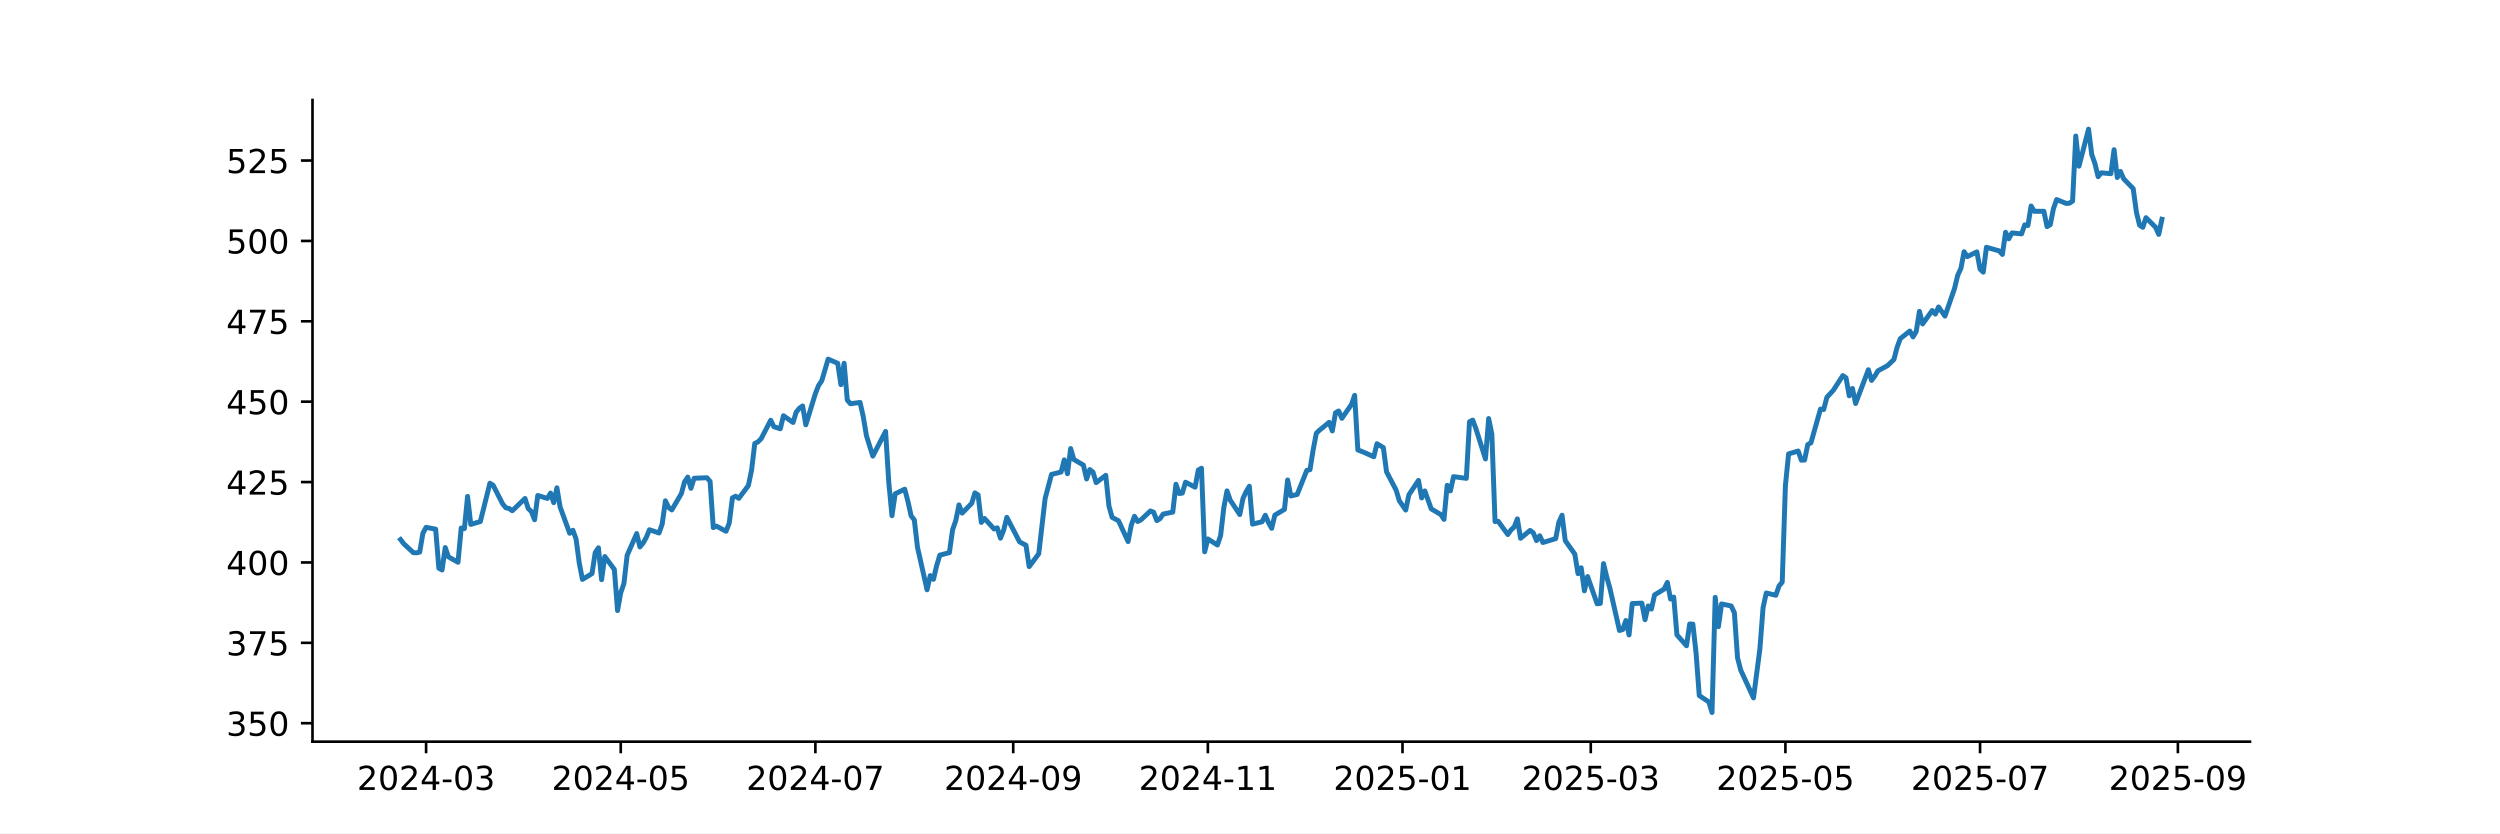
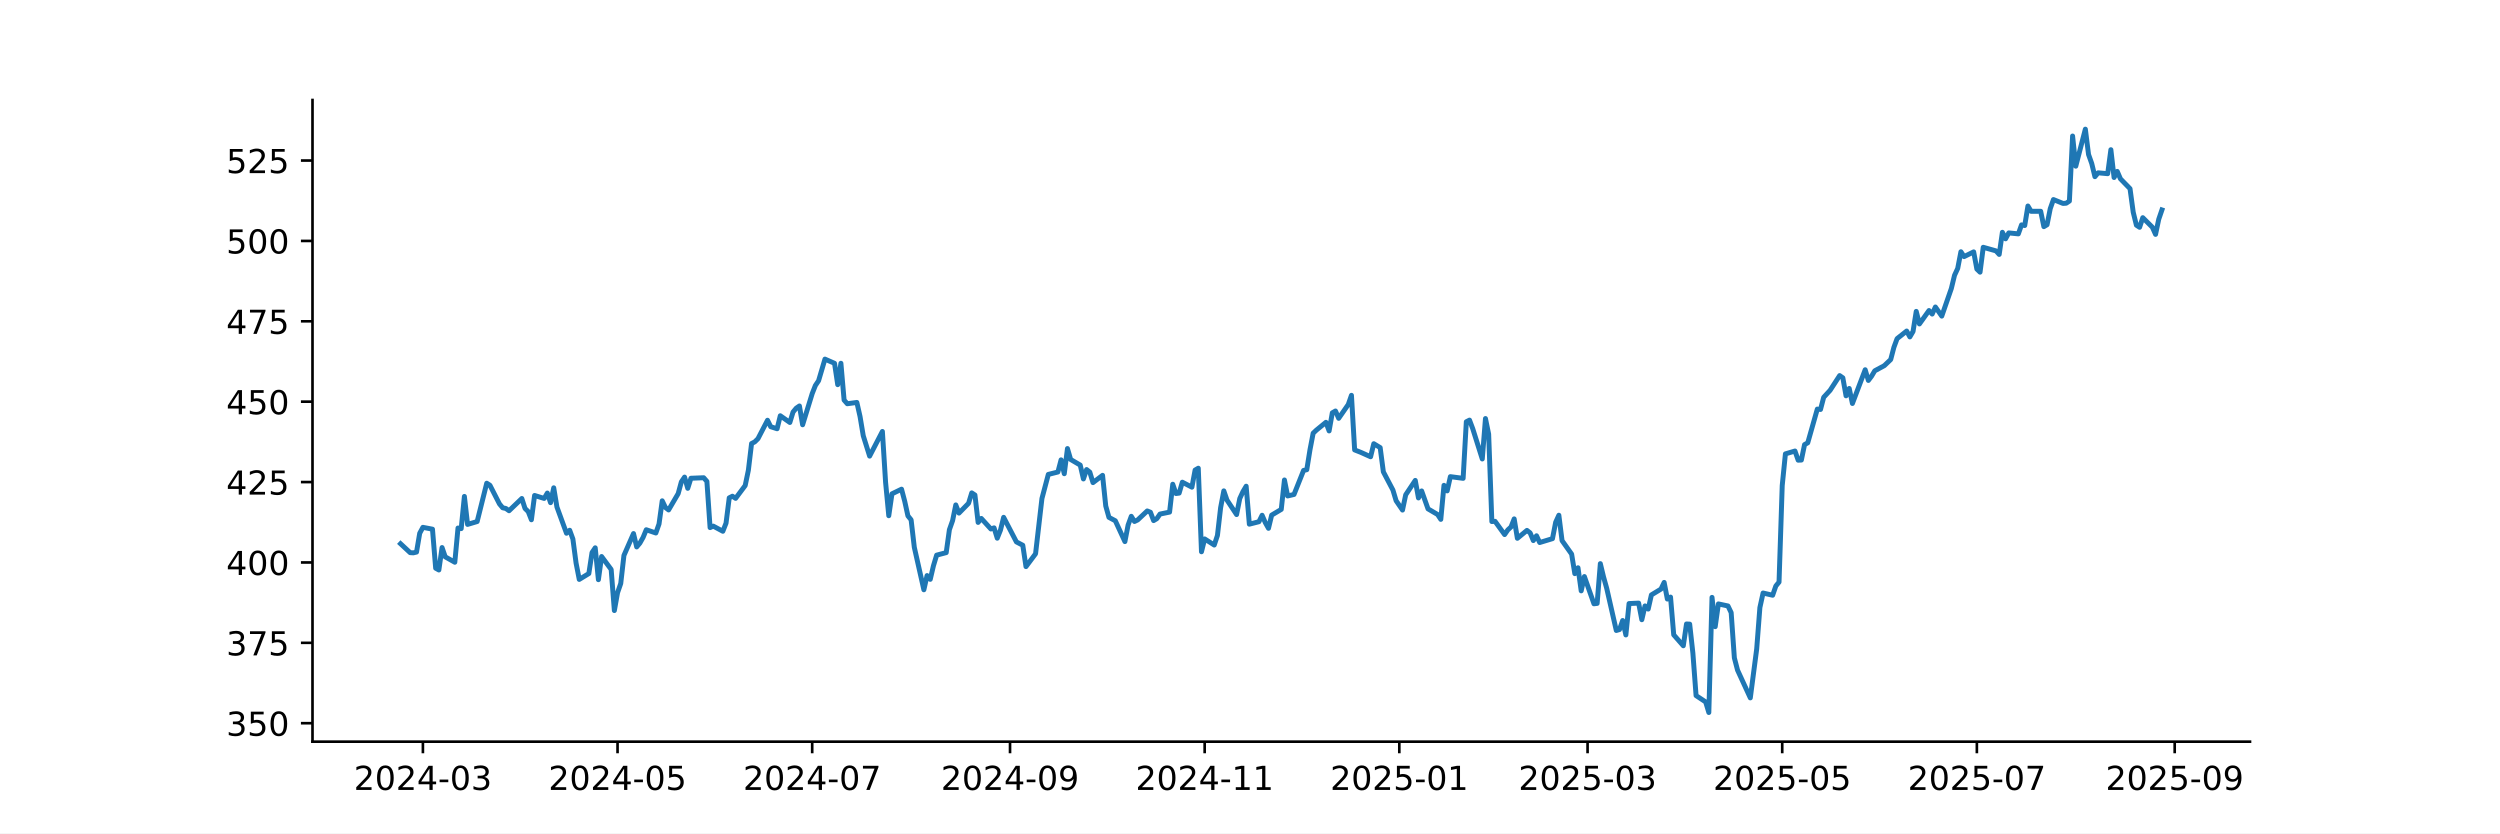
<svg xmlns="http://www.w3.org/2000/svg" xmlns:xlink="http://www.w3.org/1999/xlink" width="756pt" height="252pt" viewBox="0 0 756 252" version="1.1">
  <defs>
    <style type="text/css">*{stroke-linejoin: round; stroke-linecap: butt}</style>
  </defs>
  <g id="figure_1">
    <g id="patch_1">
      <path d="M 0 252  L 756 252  L 756 0  L 0 0  z " style="fill: #ffffff" />
    </g>
    <g id="axes_1">
      <g id="patch_2">
        <path d="M 94.5 224.28  L 680.4 224.28  L 680.4 30.24  L 94.5 30.24  z " style="fill: #ffffff" />
      </g>
      <g id="matplotlib.axis_1">
        <g id="xtick_1">
          <g id="line2d_1">
            <defs>
-               <path id="mf10385e2a5" d="M 0 0  L 0 3.5  " style="stroke: #000000; stroke-width: 0.8" />
+               <path id="m2fded64826" d="M 0 0  L 0 3.5  " style="stroke: #000000; stroke-width: 0.8" />
            </defs>
            <g>
-               <use xlink:href="#mf10385e2a5" x="128.851" y="224.28" style="stroke: #000000; stroke-width: 0.8" />
+               <use xlink:href="#m2fded64826" x="127.886" y="224.28" style="stroke: #000000; stroke-width: 0.8" />
            </g>
          </g>
          <g id="text_1">
-             <g transform="translate(107.9598 238.8784) scale(0.1 -0.1)">
+             <g transform="translate(106.9949 238.8784) scale(0.1 -0.1)">
              <defs>
                <path id="DejaVuSans-32" d="M 1228 531  L 3431 531  L 3431 0  L 469 0  L 469 531  Q 828 903 1448 1529  Q 2069 2156 2228 2338  Q 2531 2678 2651 2914  Q 2772 3150 2772 3378  Q 2772 3750 2511 3984  Q 2250 4219 1831 4219  Q 1534 4219 1204 4116  Q 875 4013 500 3803  L 500 4441  Q 881 4594 1212 4672  Q 1544 4750 1819 4750  Q 2544 4750 2975 4387  Q 3406 4025 3406 3419  Q 3406 3131 3298 2873  Q 3191 2616 2906 2266  Q 2828 2175 2409 1742  Q 1991 1309 1228 531  z " transform="scale(0.015625)" />
                <path id="DejaVuSans-30" d="M 2034 4250  Q 1547 4250 1301 3770  Q 1056 3291 1056 2328  Q 1056 1369 1301 889  Q 1547 409 2034 409  Q 2525 409 2770 889  Q 3016 1369 3016 2328  Q 3016 3291 2770 3770  Q 2525 4250 2034 4250  z M 2034 4750  Q 2819 4750 3233 4129  Q 3647 3509 3647 2328  Q 3647 1150 3233 529  Q 2819 -91 2034 -91  Q 1250 -91 836 529  Q 422 1150 422 2328  Q 422 3509 836 4129  Q 1250 4750 2034 4750  z " transform="scale(0.015625)" />
                <path id="DejaVuSans-34" d="M 2419 4116  L 825 1625  L 2419 1625  L 2419 4116  z M 2253 4666  L 3047 4666  L 3047 1625  L 3713 1625  L 3713 1100  L 3047 1100  L 3047 0  L 2419 0  L 2419 1100  L 313 1100  L 313 1709  L 2253 4666  z " transform="scale(0.015625)" />
                <path id="DejaVuSans-2d" d="M 313 2009  L 1997 2009  L 1997 1497  L 313 1497  L 313 2009  z " transform="scale(0.015625)" />
                <path id="DejaVuSans-33" d="M 2597 2516  Q 3050 2419 3304 2112  Q 3559 1806 3559 1356  Q 3559 666 3084 287  Q 2609 -91 1734 -91  Q 1441 -91 1130 -33  Q 819 25 488 141  L 488 750  Q 750 597 1062 519  Q 1375 441 1716 441  Q 2309 441 2620 675  Q 2931 909 2931 1356  Q 2931 1769 2642 2001  Q 2353 2234 1838 2234  L 1294 2234  L 1294 2753  L 1863 2753  Q 2328 2753 2575 2939  Q 2822 3125 2822 3475  Q 2822 3834 2567 4026  Q 2313 4219 1838 4219  Q 1578 4219 1281 4162  Q 984 4106 628 3988  L 628 4550  Q 988 4650 1302 4700  Q 1616 4750 1894 4750  Q 2613 4750 3031 4423  Q 3450 4097 3450 3541  Q 3450 3153 3228 2886  Q 3006 2619 2597 2516  z " transform="scale(0.015625)" />
              </defs>
              <use xlink:href="#DejaVuSans-32" />
              <use xlink:href="#DejaVuSans-30" transform="translate(63.62305 0)" />
              <use xlink:href="#DejaVuSans-32" transform="translate(127.2461 0)" />
              <use xlink:href="#DejaVuSans-34" transform="translate(190.8691 0)" />
              <use xlink:href="#DejaVuSans-2d" transform="translate(254.4922 0)" />
              <use xlink:href="#DejaVuSans-30" transform="translate(290.5762 0)" />
              <use xlink:href="#DejaVuSans-33" transform="translate(354.1992 0)" />
            </g>
          </g>
        </g>
        <g id="xtick_2">
          <g id="line2d_2">
            <g>
-               <use xlink:href="#mf10385e2a5" x="187.711" y="224.28" style="stroke: #000000; stroke-width: 0.8" />
+               <use xlink:href="#m2fded64826" x="186.746" y="224.28" style="stroke: #000000; stroke-width: 0.8" />
            </g>
          </g>
          <g id="text_2">
-             <g transform="translate(166.82 238.8784) scale(0.1 -0.1)">
+             <g transform="translate(165.855 238.8784) scale(0.1 -0.1)">
              <defs>
                <path id="DejaVuSans-35" d="M 691 4666  L 3169 4666  L 3169 4134  L 1269 4134  L 1269 2991  Q 1406 3038 1543 3061  Q 1681 3084 1819 3084  Q 2600 3084 3056 2656  Q 3513 2228 3513 1497  Q 3513 744 3044 326  Q 2575 -91 1722 -91  Q 1428 -91 1123 -41  Q 819 9 494 109  L 494 744  Q 775 591 1075 516  Q 1375 441 1709 441  Q 2250 441 2565 725  Q 2881 1009 2881 1497  Q 2881 1984 2565 2268  Q 2250 2553 1709 2553  Q 1456 2553 1204 2497  Q 953 2441 691 2322  L 691 4666  z " transform="scale(0.015625)" />
              </defs>
              <use xlink:href="#DejaVuSans-32" />
              <use xlink:href="#DejaVuSans-30" transform="translate(63.62305 0)" />
              <use xlink:href="#DejaVuSans-32" transform="translate(127.2461 0)" />
              <use xlink:href="#DejaVuSans-34" transform="translate(190.8691 0)" />
              <use xlink:href="#DejaVuSans-2d" transform="translate(254.4922 0)" />
              <use xlink:href="#DejaVuSans-30" transform="translate(290.5762 0)" />
              <use xlink:href="#DejaVuSans-35" transform="translate(354.1992 0)" />
            </g>
          </g>
        </g>
        <g id="xtick_3">
          <g id="line2d_3">
            <g>
-               <use xlink:href="#mf10385e2a5" x="246.572" y="224.28" style="stroke: #000000; stroke-width: 0.8" />
+               <use xlink:href="#m2fded64826" x="245.607" y="224.28" style="stroke: #000000; stroke-width: 0.8" />
            </g>
          </g>
          <g id="text_3">
-             <g transform="translate(225.6801 238.8784) scale(0.1 -0.1)">
+             <g transform="translate(224.7152 238.8784) scale(0.1 -0.1)">
              <defs>
                <path id="DejaVuSans-37" d="M 525 4666  L 3525 4666  L 3525 4397  L 1831 0  L 1172 0  L 2766 4134  L 525 4134  L 525 4666  z " transform="scale(0.015625)" />
              </defs>
              <use xlink:href="#DejaVuSans-32" />
              <use xlink:href="#DejaVuSans-30" transform="translate(63.62305 0)" />
              <use xlink:href="#DejaVuSans-32" transform="translate(127.2461 0)" />
              <use xlink:href="#DejaVuSans-34" transform="translate(190.8691 0)" />
              <use xlink:href="#DejaVuSans-2d" transform="translate(254.4922 0)" />
              <use xlink:href="#DejaVuSans-30" transform="translate(290.5762 0)" />
              <use xlink:href="#DejaVuSans-37" transform="translate(354.1992 0)" />
            </g>
          </g>
        </g>
        <g id="xtick_4">
          <g id="line2d_4">
            <g>
-               <use xlink:href="#mf10385e2a5" x="306.397" y="224.28" style="stroke: #000000; stroke-width: 0.8" />
+               <use xlink:href="#m2fded64826" x="305.432" y="224.28" style="stroke: #000000; stroke-width: 0.8" />
            </g>
          </g>
          <g id="text_4">
-             <g transform="translate(285.5052 238.8784) scale(0.1 -0.1)">
+             <g transform="translate(284.5403 238.8784) scale(0.1 -0.1)">
              <defs>
                <path id="DejaVuSans-39" d="M 703 97  L 703 672  Q 941 559 1184 500  Q 1428 441 1663 441  Q 2288 441 2617 861  Q 2947 1281 2994 2138  Q 2813 1869 2534 1725  Q 2256 1581 1919 1581  Q 1219 1581 811 2004  Q 403 2428 403 3163  Q 403 3881 828 4315  Q 1253 4750 1959 4750  Q 2769 4750 3195 4129  Q 3622 3509 3622 2328  Q 3622 1225 3098 567  Q 2575 -91 1691 -91  Q 1453 -91 1209 -44  Q 966 3 703 97  z M 1959 2075  Q 2384 2075 2632 2365  Q 2881 2656 2881 3163  Q 2881 3666 2632 3958  Q 2384 4250 1959 4250  Q 1534 4250 1286 3958  Q 1038 3666 1038 3163  Q 1038 2656 1286 2365  Q 1534 2075 1959 2075  z " transform="scale(0.015625)" />
              </defs>
              <use xlink:href="#DejaVuSans-32" />
              <use xlink:href="#DejaVuSans-30" transform="translate(63.62305 0)" />
              <use xlink:href="#DejaVuSans-32" transform="translate(127.2461 0)" />
              <use xlink:href="#DejaVuSans-34" transform="translate(190.8691 0)" />
              <use xlink:href="#DejaVuSans-2d" transform="translate(254.4922 0)" />
              <use xlink:href="#DejaVuSans-30" transform="translate(290.5762 0)" />
              <use xlink:href="#DejaVuSans-39" transform="translate(354.1992 0)" />
            </g>
          </g>
        </g>
        <g id="xtick_5">
          <g id="line2d_5">
            <g>
-               <use xlink:href="#mf10385e2a5" x="365.257" y="224.28" style="stroke: #000000; stroke-width: 0.8" />
+               <use xlink:href="#m2fded64826" x="364.292" y="224.28" style="stroke: #000000; stroke-width: 0.8" />
            </g>
          </g>
          <g id="text_5">
-             <g transform="translate(344.3654 238.8784) scale(0.1 -0.1)">
+             <g transform="translate(343.4005 238.8784) scale(0.1 -0.1)">
              <defs>
                <path id="DejaVuSans-31" d="M 794 531  L 1825 531  L 1825 4091  L 703 3866  L 703 4441  L 1819 4666  L 2450 4666  L 2450 531  L 3481 531  L 3481 0  L 794 0  L 794 531  z " transform="scale(0.015625)" />
              </defs>
              <use xlink:href="#DejaVuSans-32" />
              <use xlink:href="#DejaVuSans-30" transform="translate(63.62305 0)" />
              <use xlink:href="#DejaVuSans-32" transform="translate(127.2461 0)" />
              <use xlink:href="#DejaVuSans-34" transform="translate(190.8691 0)" />
              <use xlink:href="#DejaVuSans-2d" transform="translate(254.4922 0)" />
              <use xlink:href="#DejaVuSans-31" transform="translate(290.5762 0)" />
              <use xlink:href="#DejaVuSans-31" transform="translate(354.1992 0)" />
            </g>
          </g>
        </g>
        <g id="xtick_6">
          <g id="line2d_6">
            <g>
-               <use xlink:href="#mf10385e2a5" x="424.117" y="224.28" style="stroke: #000000; stroke-width: 0.8" />
+               <use xlink:href="#m2fded64826" x="423.152" y="224.28" style="stroke: #000000; stroke-width: 0.8" />
            </g>
          </g>
          <g id="text_6">
-             <g transform="translate(403.2256 238.8784) scale(0.1 -0.1)">
+             <g transform="translate(402.2607 238.8784) scale(0.1 -0.1)">
              <use xlink:href="#DejaVuSans-32" />
              <use xlink:href="#DejaVuSans-30" transform="translate(63.62305 0)" />
              <use xlink:href="#DejaVuSans-32" transform="translate(127.2461 0)" />
              <use xlink:href="#DejaVuSans-35" transform="translate(190.8691 0)" />
              <use xlink:href="#DejaVuSans-2d" transform="translate(254.4922 0)" />
              <use xlink:href="#DejaVuSans-30" transform="translate(290.5762 0)" />
              <use xlink:href="#DejaVuSans-31" transform="translate(354.1992 0)" />
            </g>
          </g>
        </g>
        <g id="xtick_7">
          <g id="line2d_7">
            <g>
-               <use xlink:href="#mf10385e2a5" x="481.047" y="224.28" style="stroke: #000000; stroke-width: 0.8" />
+               <use xlink:href="#m2fded64826" x="480.082" y="224.28" style="stroke: #000000; stroke-width: 0.8" />
            </g>
          </g>
          <g id="text_7">
-             <g transform="translate(460.1559 238.8784) scale(0.1 -0.1)">
+             <g transform="translate(459.191 238.8784) scale(0.1 -0.1)">
              <use xlink:href="#DejaVuSans-32" />
              <use xlink:href="#DejaVuSans-30" transform="translate(63.62305 0)" />
              <use xlink:href="#DejaVuSans-32" transform="translate(127.2461 0)" />
              <use xlink:href="#DejaVuSans-35" transform="translate(190.8691 0)" />
              <use xlink:href="#DejaVuSans-2d" transform="translate(254.4922 0)" />
              <use xlink:href="#DejaVuSans-30" transform="translate(290.5762 0)" />
              <use xlink:href="#DejaVuSans-33" transform="translate(354.1992 0)" />
            </g>
          </g>
        </g>
        <g id="xtick_8">
          <g id="line2d_8">
            <g>
-               <use xlink:href="#mf10385e2a5" x="539.908" y="224.28" style="stroke: #000000; stroke-width: 0.8" />
+               <use xlink:href="#m2fded64826" x="538.943" y="224.28" style="stroke: #000000; stroke-width: 0.8" />
            </g>
          </g>
          <g id="text_8">
-             <g transform="translate(519.0161 238.8784) scale(0.1 -0.1)">
+             <g transform="translate(518.0512 238.8784) scale(0.1 -0.1)">
              <use xlink:href="#DejaVuSans-32" />
              <use xlink:href="#DejaVuSans-30" transform="translate(63.62305 0)" />
              <use xlink:href="#DejaVuSans-32" transform="translate(127.2461 0)" />
              <use xlink:href="#DejaVuSans-35" transform="translate(190.8691 0)" />
              <use xlink:href="#DejaVuSans-2d" transform="translate(254.4922 0)" />
              <use xlink:href="#DejaVuSans-30" transform="translate(290.5762 0)" />
              <use xlink:href="#DejaVuSans-35" transform="translate(354.1992 0)" />
            </g>
          </g>
        </g>
        <g id="xtick_9">
          <g id="line2d_9">
            <g>
-               <use xlink:href="#mf10385e2a5" x="598.768" y="224.28" style="stroke: #000000; stroke-width: 0.8" />
+               <use xlink:href="#m2fded64826" x="597.803" y="224.28" style="stroke: #000000; stroke-width: 0.8" />
            </g>
          </g>
          <g id="text_9">
-             <g transform="translate(577.8763 238.8784) scale(0.1 -0.1)">
+             <g transform="translate(576.9114 238.8784) scale(0.1 -0.1)">
              <use xlink:href="#DejaVuSans-32" />
              <use xlink:href="#DejaVuSans-30" transform="translate(63.62305 0)" />
              <use xlink:href="#DejaVuSans-32" transform="translate(127.2461 0)" />
              <use xlink:href="#DejaVuSans-35" transform="translate(190.8691 0)" />
              <use xlink:href="#DejaVuSans-2d" transform="translate(254.4922 0)" />
              <use xlink:href="#DejaVuSans-30" transform="translate(290.5762 0)" />
              <use xlink:href="#DejaVuSans-37" transform="translate(354.1992 0)" />
            </g>
          </g>
        </g>
        <g id="xtick_10">
          <g id="line2d_10">
            <g>
-               <use xlink:href="#mf10385e2a5" x="658.593" y="224.28" style="stroke: #000000; stroke-width: 0.8" />
+               <use xlink:href="#m2fded64826" x="657.628" y="224.28" style="stroke: #000000; stroke-width: 0.8" />
            </g>
          </g>
          <g id="text_10">
-             <g transform="translate(637.7014 238.8784) scale(0.1 -0.1)">
+             <g transform="translate(636.7365 238.8784) scale(0.1 -0.1)">
              <use xlink:href="#DejaVuSans-32" />
              <use xlink:href="#DejaVuSans-30" transform="translate(63.62305 0)" />
              <use xlink:href="#DejaVuSans-32" transform="translate(127.2461 0)" />
              <use xlink:href="#DejaVuSans-35" transform="translate(190.8691 0)" />
              <use xlink:href="#DejaVuSans-2d" transform="translate(254.4922 0)" />
              <use xlink:href="#DejaVuSans-30" transform="translate(290.5762 0)" />
              <use xlink:href="#DejaVuSans-39" transform="translate(354.1992 0)" />
            </g>
          </g>
        </g>
      </g>
      <g id="matplotlib.axis_2">
        <g id="ytick_1">
          <g id="line2d_11">
            <defs>
-               <path id="mf40701be7c" d="M 0 0  L -3.5 0  " style="stroke: #000000; stroke-width: 0.8" />
+               <path id="mffc385b0c4" d="M 0 0  L -3.5 0  " style="stroke: #000000; stroke-width: 0.8" />
            </defs>
            <g>
-               <use xlink:href="#mf40701be7c" x="94.5" y="218.697" style="stroke: #000000; stroke-width: 0.8" />
+               <use xlink:href="#mffc385b0c4" x="94.5" y="218.697" style="stroke: #000000; stroke-width: 0.8" />
            </g>
          </g>
          <g id="text_11">
            <g transform="translate(68.4125 222.4963) scale(0.1 -0.1)">
              <use xlink:href="#DejaVuSans-33" />
              <use xlink:href="#DejaVuSans-35" transform="translate(63.62305 0)" />
              <use xlink:href="#DejaVuSans-30" transform="translate(127.2461 0)" />
            </g>
          </g>
        </g>
        <g id="ytick_2">
          <g id="line2d_12">
            <g>
-               <use xlink:href="#mf40701be7c" x="94.5" y="194.39" style="stroke: #000000; stroke-width: 0.8" />
+               <use xlink:href="#mffc385b0c4" x="94.5" y="194.39" style="stroke: #000000; stroke-width: 0.8" />
            </g>
          </g>
          <g id="text_12">
            <g transform="translate(68.4125 198.1896) scale(0.1 -0.1)">
              <use xlink:href="#DejaVuSans-33" />
              <use xlink:href="#DejaVuSans-37" transform="translate(63.62305 0)" />
              <use xlink:href="#DejaVuSans-35" transform="translate(127.2461 0)" />
            </g>
          </g>
        </g>
        <g id="ytick_3">
          <g id="line2d_13">
            <g>
-               <use xlink:href="#mf40701be7c" x="94.5" y="170.084" style="stroke: #000000; stroke-width: 0.8" />
+               <use xlink:href="#mffc385b0c4" x="94.5" y="170.084" style="stroke: #000000; stroke-width: 0.8" />
            </g>
          </g>
          <g id="text_13">
            <g transform="translate(68.4125 173.8829) scale(0.1 -0.1)">
              <use xlink:href="#DejaVuSans-34" />
              <use xlink:href="#DejaVuSans-30" transform="translate(63.62305 0)" />
              <use xlink:href="#DejaVuSans-30" transform="translate(127.2461 0)" />
            </g>
          </g>
        </g>
        <g id="ytick_4">
          <g id="line2d_14">
            <g>
-               <use xlink:href="#mf40701be7c" x="94.5" y="145.777" style="stroke: #000000; stroke-width: 0.8" />
+               <use xlink:href="#mffc385b0c4" x="94.5" y="145.777" style="stroke: #000000; stroke-width: 0.8" />
            </g>
          </g>
          <g id="text_14">
            <g transform="translate(68.4125 149.5762) scale(0.1 -0.1)">
              <use xlink:href="#DejaVuSans-34" />
              <use xlink:href="#DejaVuSans-32" transform="translate(63.62305 0)" />
              <use xlink:href="#DejaVuSans-35" transform="translate(127.2461 0)" />
            </g>
          </g>
        </g>
        <g id="ytick_5">
          <g id="line2d_15">
            <g>
-               <use xlink:href="#mf40701be7c" x="94.5" y="121.47" style="stroke: #000000; stroke-width: 0.8" />
+               <use xlink:href="#mffc385b0c4" x="94.5" y="121.47" style="stroke: #000000; stroke-width: 0.8" />
            </g>
          </g>
          <g id="text_15">
            <g transform="translate(68.4125 125.2695) scale(0.1 -0.1)">
              <use xlink:href="#DejaVuSans-34" />
              <use xlink:href="#DejaVuSans-35" transform="translate(63.62305 0)" />
              <use xlink:href="#DejaVuSans-30" transform="translate(127.2461 0)" />
            </g>
          </g>
        </g>
        <g id="ytick_6">
          <g id="line2d_16">
            <g>
-               <use xlink:href="#mf40701be7c" x="94.5" y="97.164" style="stroke: #000000; stroke-width: 0.8" />
+               <use xlink:href="#mffc385b0c4" x="94.5" y="97.164" style="stroke: #000000; stroke-width: 0.8" />
            </g>
          </g>
          <g id="text_16">
            <g transform="translate(68.4125 100.9628) scale(0.1 -0.1)">
              <use xlink:href="#DejaVuSans-34" />
              <use xlink:href="#DejaVuSans-37" transform="translate(63.62305 0)" />
              <use xlink:href="#DejaVuSans-35" transform="translate(127.2461 0)" />
            </g>
          </g>
        </g>
        <g id="ytick_7">
          <g id="line2d_17">
            <g>
-               <use xlink:href="#mf40701be7c" x="94.5" y="72.857" style="stroke: #000000; stroke-width: 0.8" />
+               <use xlink:href="#mffc385b0c4" x="94.5" y="72.857" style="stroke: #000000; stroke-width: 0.8" />
            </g>
          </g>
          <g id="text_17">
            <g transform="translate(68.4125 76.65615) scale(0.1 -0.1)">
              <use xlink:href="#DejaVuSans-35" />
              <use xlink:href="#DejaVuSans-30" transform="translate(63.62305 0)" />
              <use xlink:href="#DejaVuSans-30" transform="translate(127.2461 0)" />
            </g>
          </g>
        </g>
        <g id="ytick_8">
          <g id="line2d_18">
            <g>
-               <use xlink:href="#mf40701be7c" x="94.5" y="48.55" style="stroke: #000000; stroke-width: 0.8" />
+               <use xlink:href="#mffc385b0c4" x="94.5" y="48.55" style="stroke: #000000; stroke-width: 0.8" />
            </g>
          </g>
          <g id="text_18">
            <g transform="translate(68.4125 52.34945) scale(0.1 -0.1)">
              <use xlink:href="#DejaVuSans-35" />
              <use xlink:href="#DejaVuSans-32" transform="translate(63.62305 0)" />
              <use xlink:href="#DejaVuSans-35" transform="translate(127.2461 0)" />
            </g>
          </g>
        </g>
      </g>
      <g id="line2d_19">
-         <path d="M 121.132 163.168  L 122.097 164.427  L 124.992 167.12  L 125.956 167.178  L 126.921 166.947  L 127.886 161.254  L 128.851 159.466  L 131.746 160.024  L 132.711 171.822  L 133.676 172.36  L 134.641 165.581  L 135.606 168.389  L 138.5 170.024  L 139.465 159.677  L 140.43 159.85  L 141.395 150.12  L 142.36 158.581  L 145.255 157.716  L 148.15 146.129  L 149.115 146.735  L 152.009 152.389  L 152.974 153.552  L 153.939 153.764  L 154.904 154.447  L 158.764 150.745  L 159.729 153.754  L 160.694 154.706  L 161.658 157.177  L 162.623 149.831  L 165.518 150.725  L 166.483 149.1  L 167.448 152.004  L 168.413 147.514  L 169.378 153.312  L 172.273 161.254  L 173.238 160.351  L 174.202 162.985  L 175.167 170.264  L 176.132 175.216  L 179.027 173.447  L 179.992 167.091  L 180.957 165.658  L 181.922 175.293  L 182.887 168.293  L 185.782 172.206  L 186.746 184.63  L 187.711 179.235  L 188.676 176.447  L 189.641 167.966  L 192.536 161.35  L 193.501 165.389  L 194.466 164.235  L 195.431 162.524  L 196.396 160.197  L 199.29 161.177  L 200.255 158.447  L 201.22 151.444  L 202.185 153.457  L 203.15 154.208  L 206.045 149.267  L 207.01 145.702  L 207.975 144.277  L 208.94 147.667  L 209.905 144.623  L 213.764 144.469  L 214.729 145.577  L 215.694 159.545  L 216.659 159.102  L 219.554 160.653  L 220.519 158.196  L 221.484 150.548  L 222.449 150.056  L 223.413 150.702  L 226.308 146.829  L 227.273 142.196  L 228.238 134.124  L 229.203 133.623  L 230.168 132.669  L 233.063 127.082  L 234.028 129.037  L 235.957 129.654  L 236.922 125.724  L 239.817 127.756  L 240.782 124.597  L 241.747 123.431  L 242.712 122.766  L 243.677 128.45  L 246.572 119.029  L 247.536 116.573  L 248.501 115.137  L 250.431 108.597  L 253.326 109.868  L 254.291 116.322  L 255.256 109.858  L 256.221 120.984  L 257.186 122.092  L 260.08 121.697  L 261.045 125.974  L 262.01 131.754  L 263.94 137.929  L 267.8 130.473  L 268.765 145.837  L 269.73 155.952  L 270.695 149.334  L 273.589 147.928  L 274.554 151.598  L 275.519 156  L 276.484 157.194  L 277.449 165.498  L 280.344 178.348  L 281.309 174.052  L 282.274 175.189  L 283.239 171.085  L 284.203 167.877  L 287.098 167.116  L 288.063 160.181  L 289.028 157.435  L 289.993 152.687  L 290.958 155.158  L 293.853 152.205  L 294.818 149.049  L 295.783 149.686  L 296.747 157.976  L 297.712 156.779  L 300.607 159.963  L 301.572 159.626  L 302.537 162.752  L 303.502 160.321  L 304.467 156.441  L 308.326 163.872  L 310.256 164.885  L 311.221 171.341  L 314.116 167.462  L 316.046 150.748  L 317.976 143.462  L 320.87 142.738  L 321.835 139.061  L 322.8 143.249  L 323.765 135.645  L 324.73 138.945  L 327.625 140.644  L 328.59 144.832  L 329.555 141.995  L 330.52 142.767  L 331.485 145.942  L 334.379 143.742  L 335.344 153.015  L 336.309 156.451  L 338.239 157.483  L 341.134 163.775  L 342.099 158.786  L 343.064 156.132  L 344.029 157.696  L 344.993 157.232  L 347.888 154.511  L 348.853 154.897  L 349.818 157.426  L 350.783 156.846  L 351.748 155.457  L 354.643 154.859  L 355.608 146.434  L 356.573 149.242  L 357.537 149.117  L 358.502 145.816  L 361.397 147.322  L 362.362 142.149  L 363.327 141.589  L 364.292 166.854  L 365.257 162.974  L 368.152 164.818  L 369.117 161.923  L 370.081 153.508  L 371.046 148.441  L 372.011 151.23  L 374.906 155.602  L 375.871 150.757  L 376.836 148.663  L 377.801 147.032  L 378.766 158.506  L 381.66 157.773  L 382.625 155.814  L 383.59 158.033  L 384.555 159.764  L 385.52 155.771  L 388.415 154.04  L 389.38 145.144  L 390.345 149.979  L 392.275 149.524  L 395.169 142.253  L 396.134 142.04  L 397.099 136.026  L 398.064 130.997  L 399.029 130.079  L 401.924 127.71  L 402.889 130.311  L 403.854 124.838  L 404.819 124.287  L 405.783 126.501  L 408.678 122.324  L 409.643 119.549  L 410.608 136.055  L 412.538 136.818  L 415.433 138.124  L 416.398 134.179  L 418.327 135.358  L 419.292 142.688  L 422.187 148.2  L 423.152 151.42  L 425.082 154.243  L 426.047 149.631  L 428.942 145.279  L 429.907 150.578  L 430.871 148.461  L 432.801 153.885  L 435.696 155.587  L 436.661 157.057  L 437.626 146.768  L 438.591 148.441  L 439.556 144.138  L 443.415 144.651  L 444.38 127.536  L 445.345 127.043  L 446.31 129.605  L 449.205 138.791  L 450.17 126.569  L 451.135 131.278  L 452.1 157.714  L 453.065 157.647  L 455.959 161.65  L 456.924 160.248  L 457.889 159.358  L 458.854 156.912  L 459.819 162.781  L 462.714 160.393  L 463.679 161.147  L 464.644 163.468  L 465.609 162.017  L 466.574 164.058  L 470.433 162.888  L 471.398 157.927  L 472.363 155.805  L 473.328 163.479  L 476.223 167.558  L 477.188 173.468  L 478.153 171.695  L 479.117 178.671  L 480.082 174.35  L 482.977 182.585  L 483.942 182.469  L 484.907 170.445  L 485.872 174.447  L 486.837 177.915  L 489.732 190.656  L 490.697 190.375  L 491.661 187.643  L 492.626 192.003  L 493.591 182.518  L 496.486 182.382  L 497.451 187.401  L 498.416 183.235  L 499.381 184.184  L 500.346 179.902  L 503.241 178.138  L 504.205 176.123  L 505.17 181.151  L 506.135 180.56  L 507.1 191.974  L 509.995 195.278  L 510.96 188.689  L 511.925 188.738  L 512.89 197.487  L 513.855 210.344  L 516.749 212.263  L 517.714 215.46  L 518.679 180.648  L 519.644 189.503  L 520.609 182.624  L 523.504 183.244  L 524.469 185.26  L 525.434 198.94  L 526.399 202.651  L 530.258 211.042  L 532.188 196.247  L 533.153 183.738  L 534.118 179.33  L 537.013 179.998  L 537.978 177.208  L 538.943 176.026  L 539.908 146.824  L 540.872 137.251  L 543.767 136.389  L 544.732 139.16  L 545.697 139.121  L 546.662 134.451  L 547.627 133.908  L 550.522 123.706  L 551.487 123.822  L 552.451 120.14  L 554.381 118.044  L 557.276 113.579  L 558.241 114.258  L 559.206 119.694  L 560.171 117.471  L 561.136 122.014  L 564.995 111.812  L 565.96 115.044  L 566.925 113.763  L 567.89 112.132  L 570.785 110.569  L 572.715 108.725  L 573.68 105.027  L 574.645 102.406  L 577.539 100.106  L 578.504 101.882  L 579.469 100.232  L 580.434 94.165  L 581.399 97.96  L 584.294 93.903  L 585.259 94.971  L 586.224 92.835  L 588.154 95.592  L 591.048 87.244  L 592.013 83.255  L 592.978 81.158  L 593.943 76.13  L 594.908 77.596  L 597.803 76.169  L 598.768 81.372  L 599.733 82.303  L 600.698 74.781  L 604.557 75.868  L 605.522 76.936  L 606.487 70.248  L 607.452 72.218  L 608.417 70.432  L 611.312 70.723  L 612.277 68.005  L 613.242 68.2  L 614.206 62.298  L 615.171 63.9  L 618.066 63.89  L 619.031 68.539  L 619.996 67.957  L 620.961 63.094  L 621.926 60.347  L 624.821 61.521  L 625.785 61.453  L 626.75 60.803  L 627.715 41.137  L 628.68 50.252  L 631.575 39.06  L 632.54 46.719  L 633.505 49.446  L 634.47 53.426  L 635.435 52.261  L 638.329 52.523  L 639.294 45.272  L 640.259 53.678  L 641.224 51.834  L 642.189 54.076  L 645.084 57.056  L 646.049 64.171  L 647.014 68.103  L 647.979 68.735  L 648.944 65.827  L 651.838 68.715  L 652.803 70.873  L 653.768 66.304  L 653.768 66.304  " clip-path="url(#p949cb8cdf3)" style="fill: none; stroke: #1f77b4; stroke-width: 1.5; stroke-linecap: square" />
+         <path d="M 121.132 164.428  L 124.027 167.12  L 124.992 167.178  L 125.956 166.947  L 126.921 161.254  L 127.886 159.466  L 130.781 160.024  L 131.746 171.822  L 132.711 172.36  L 133.676 165.581  L 134.641 168.389  L 137.535 170.024  L 138.5 159.677  L 139.465 159.85  L 140.43 150.12  L 141.395 158.581  L 144.29 157.716  L 147.185 146.129  L 148.15 146.735  L 151.044 152.389  L 152.009 153.552  L 152.974 153.764  L 153.939 154.447  L 157.799 150.745  L 158.764 153.754  L 159.729 154.706  L 160.694 157.177  L 161.658 149.831  L 164.553 150.725  L 165.518 149.1  L 166.483 152.004  L 167.448 147.514  L 168.413 153.312  L 171.308 161.254  L 172.273 160.351  L 173.238 162.985  L 174.202 170.264  L 175.167 175.216  L 178.062 173.447  L 179.027 167.091  L 179.992 165.658  L 180.957 175.293  L 181.922 168.293  L 184.817 172.206  L 185.782 184.63  L 186.746 179.235  L 187.711 176.447  L 188.676 167.966  L 191.571 161.35  L 192.536 165.389  L 193.501 164.235  L 194.466 162.524  L 195.431 160.197  L 198.325 161.177  L 199.29 158.447  L 200.255 151.444  L 201.22 153.457  L 202.185 154.208  L 205.08 149.266  L 206.045 145.702  L 207.01 144.277  L 207.975 147.667  L 208.94 144.623  L 212.799 144.469  L 213.764 145.577  L 214.729 159.545  L 215.694 159.102  L 218.589 160.653  L 219.554 158.196  L 220.519 150.548  L 221.484 150.056  L 222.449 150.702  L 225.343 146.829  L 226.308 142.196  L 227.273 134.124  L 228.238 133.623  L 229.203 132.669  L 232.098 127.082  L 233.063 129.037  L 234.992 129.654  L 235.957 125.724  L 238.852 127.756  L 239.817 124.597  L 240.782 123.431  L 241.747 122.766  L 242.712 128.45  L 245.607 119.029  L 246.572 116.573  L 247.536 115.137  L 249.466 108.597  L 252.361 109.868  L 253.326 116.322  L 254.291 109.858  L 255.256 120.984  L 256.221 122.092  L 259.116 121.697  L 260.08 125.974  L 261.045 131.754  L 262.975 137.929  L 266.835 130.473  L 267.8 145.837  L 268.765 155.952  L 269.73 149.334  L 272.624 147.928  L 273.589 151.598  L 274.554 156  L 275.519 157.194  L 276.484 165.498  L 279.379 178.348  L 280.344 174.052  L 281.309 175.189  L 282.274 171.085  L 283.239 167.877  L 286.133 167.116  L 287.098 160.181  L 288.063 157.435  L 289.028 152.687  L 289.993 155.158  L 292.888 152.205  L 293.853 149.049  L 294.818 149.686  L 295.783 157.976  L 296.747 156.779  L 299.642 159.964  L 300.607 159.626  L 301.572 162.752  L 302.537 160.321  L 303.502 156.441  L 307.362 163.872  L 309.291 164.885  L 310.256 171.341  L 313.151 167.462  L 315.081 150.748  L 317.011 143.462  L 319.906 142.738  L 320.87 139.061  L 321.835 143.249  L 322.8 135.645  L 323.765 138.945  L 326.66 140.644  L 327.625 144.832  L 328.59 141.995  L 329.555 142.767  L 330.52 145.942  L 333.414 143.742  L 334.379 153.015  L 335.344 156.451  L 337.274 157.483  L 340.169 163.775  L 341.134 158.786  L 342.099 156.132  L 343.064 157.696  L 344.029 157.233  L 346.923 154.511  L 347.888 154.897  L 348.853 157.426  L 349.818 156.847  L 350.783 155.457  L 353.678 154.859  L 354.643 146.434  L 355.608 149.242  L 356.573 149.117  L 357.537 145.816  L 360.432 147.322  L 361.397 142.149  L 362.362 141.589  L 363.327 166.854  L 364.292 162.974  L 367.187 164.818  L 368.152 161.923  L 369.117 153.508  L 370.081 148.441  L 371.046 151.23  L 373.941 155.602  L 374.906 150.757  L 375.871 148.663  L 376.836 147.032  L 377.801 158.506  L 380.696 157.773  L 381.66 155.814  L 382.625 158.034  L 383.59 159.764  L 384.555 155.771  L 387.45 154.04  L 388.415 145.144  L 389.38 149.979  L 391.31 149.524  L 394.204 142.253  L 395.169 142.04  L 396.134 136.026  L 397.099 130.997  L 398.064 130.079  L 400.959 127.71  L 401.924 130.311  L 402.889 124.838  L 403.854 124.287  L 404.819 126.501  L 407.713 122.324  L 408.678 119.549  L 409.643 136.055  L 411.573 136.818  L 414.468 138.124  L 415.433 134.179  L 417.363 135.358  L 418.327 142.688  L 421.222 148.2  L 422.187 151.42  L 424.117 154.243  L 425.082 149.631  L 427.977 145.279  L 428.942 150.578  L 429.907 148.461  L 431.836 153.885  L 434.731 155.587  L 435.696 157.057  L 436.661 146.768  L 437.626 148.441  L 438.591 144.138  L 442.45 144.651  L 443.415 127.536  L 444.38 127.043  L 445.345 129.605  L 448.24 138.791  L 449.205 126.569  L 450.17 131.278  L 451.135 157.714  L 452.1 157.647  L 454.994 161.65  L 455.959 160.248  L 456.924 159.358  L 457.889 156.912  L 458.854 162.781  L 461.749 160.393  L 462.714 161.147  L 463.679 163.468  L 464.644 162.017  L 465.609 164.058  L 469.468 162.888  L 470.433 157.927  L 471.398 155.805  L 472.363 163.479  L 475.258 167.558  L 476.223 173.468  L 477.188 171.695  L 478.153 178.671  L 479.117 174.35  L 482.012 182.585  L 482.977 182.469  L 483.942 170.445  L 484.907 174.447  L 485.872 177.915  L 488.767 190.656  L 489.732 190.375  L 490.697 187.643  L 491.661 192.003  L 492.626 182.518  L 495.521 182.382  L 496.486 187.401  L 497.451 183.235  L 498.416 184.184  L 499.381 179.902  L 502.276 178.138  L 503.241 176.123  L 504.205 181.151  L 505.17 180.56  L 506.135 191.974  L 509.03 195.278  L 509.995 188.689  L 510.96 188.738  L 511.925 197.487  L 512.89 210.344  L 515.784 212.263  L 516.749 215.46  L 517.714 180.648  L 518.679 189.503  L 519.644 182.624  L 522.539 183.244  L 523.504 185.26  L 524.469 198.94  L 525.434 202.651  L 529.293 211.042  L 531.223 196.247  L 532.188 183.738  L 533.153 179.33  L 536.048 179.999  L 537.013 177.208  L 537.978 176.026  L 538.943 146.824  L 539.908 137.251  L 542.802 136.389  L 543.767 139.16  L 544.732 139.121  L 545.697 134.451  L 546.662 133.908  L 549.557 123.706  L 550.522 123.822  L 551.487 120.14  L 553.416 118.044  L 556.311 113.579  L 557.276 114.258  L 558.241 119.694  L 559.206 117.471  L 560.171 122.014  L 564.031 111.812  L 564.995 115.044  L 565.96 113.763  L 566.925 112.132  L 569.82 110.569  L 571.75 108.725  L 572.715 105.027  L 573.68 102.406  L 576.575 100.106  L 577.539 101.882  L 578.504 100.232  L 579.469 94.165  L 580.434 97.96  L 583.329 93.903  L 584.294 94.971  L 585.259 92.835  L 587.189 95.592  L 590.083 87.244  L 591.048 83.255  L 592.013 81.158  L 592.978 76.13  L 593.943 77.596  L 596.838 76.169  L 597.803 81.372  L 598.768 82.303  L 599.733 74.781  L 603.592 75.868  L 604.557 76.936  L 605.522 70.248  L 606.487 72.218  L 607.452 70.432  L 610.347 70.723  L 611.312 68.005  L 612.277 68.2  L 613.242 62.298  L 614.206 63.9  L 617.101 63.89  L 618.066 68.539  L 619.031 67.957  L 619.996 63.094  L 620.961 60.347  L 623.856 61.521  L 624.821 61.453  L 625.785 60.803  L 626.75 41.137  L 627.715 50.252  L 630.61 39.06  L 631.575 46.719  L 632.54 49.446  L 633.505 53.426  L 634.47 52.261  L 637.365 52.523  L 638.329 45.272  L 639.294 53.678  L 640.259 51.834  L 641.224 54.076  L 644.119 57.056  L 645.084 64.171  L 646.049 68.103  L 647.014 68.735  L 647.979 65.827  L 650.873 68.715  L 651.838 70.873  L 652.803 66.304  L 653.768 63.484  L 653.768 63.484  " clip-path="url(#pba8a240c32)" style="fill: none; stroke: #1f77b4; stroke-width: 1.5; stroke-linecap: square" />
      </g>
      <g id="patch_3">
        <path d="M 94.5 224.28  L 94.5 30.24  " style="fill: none; stroke: #000000; stroke-width: 0.8; stroke-linejoin: miter; stroke-linecap: square" />
      </g>
      <g id="patch_4">
        <path d="M 94.5 224.28  L 680.4 224.28  " style="fill: none; stroke: #000000; stroke-width: 0.8; stroke-linejoin: miter; stroke-linecap: square" />
      </g>
    </g>
  </g>
  <defs>
-     <clipPath id="p949cb8cdf3">
+     <clipPath id="pba8a240c32">
      <rect x="94.5" y="30.24" width="585.9" height="194.04" />
    </clipPath>
  </defs>
</svg>
